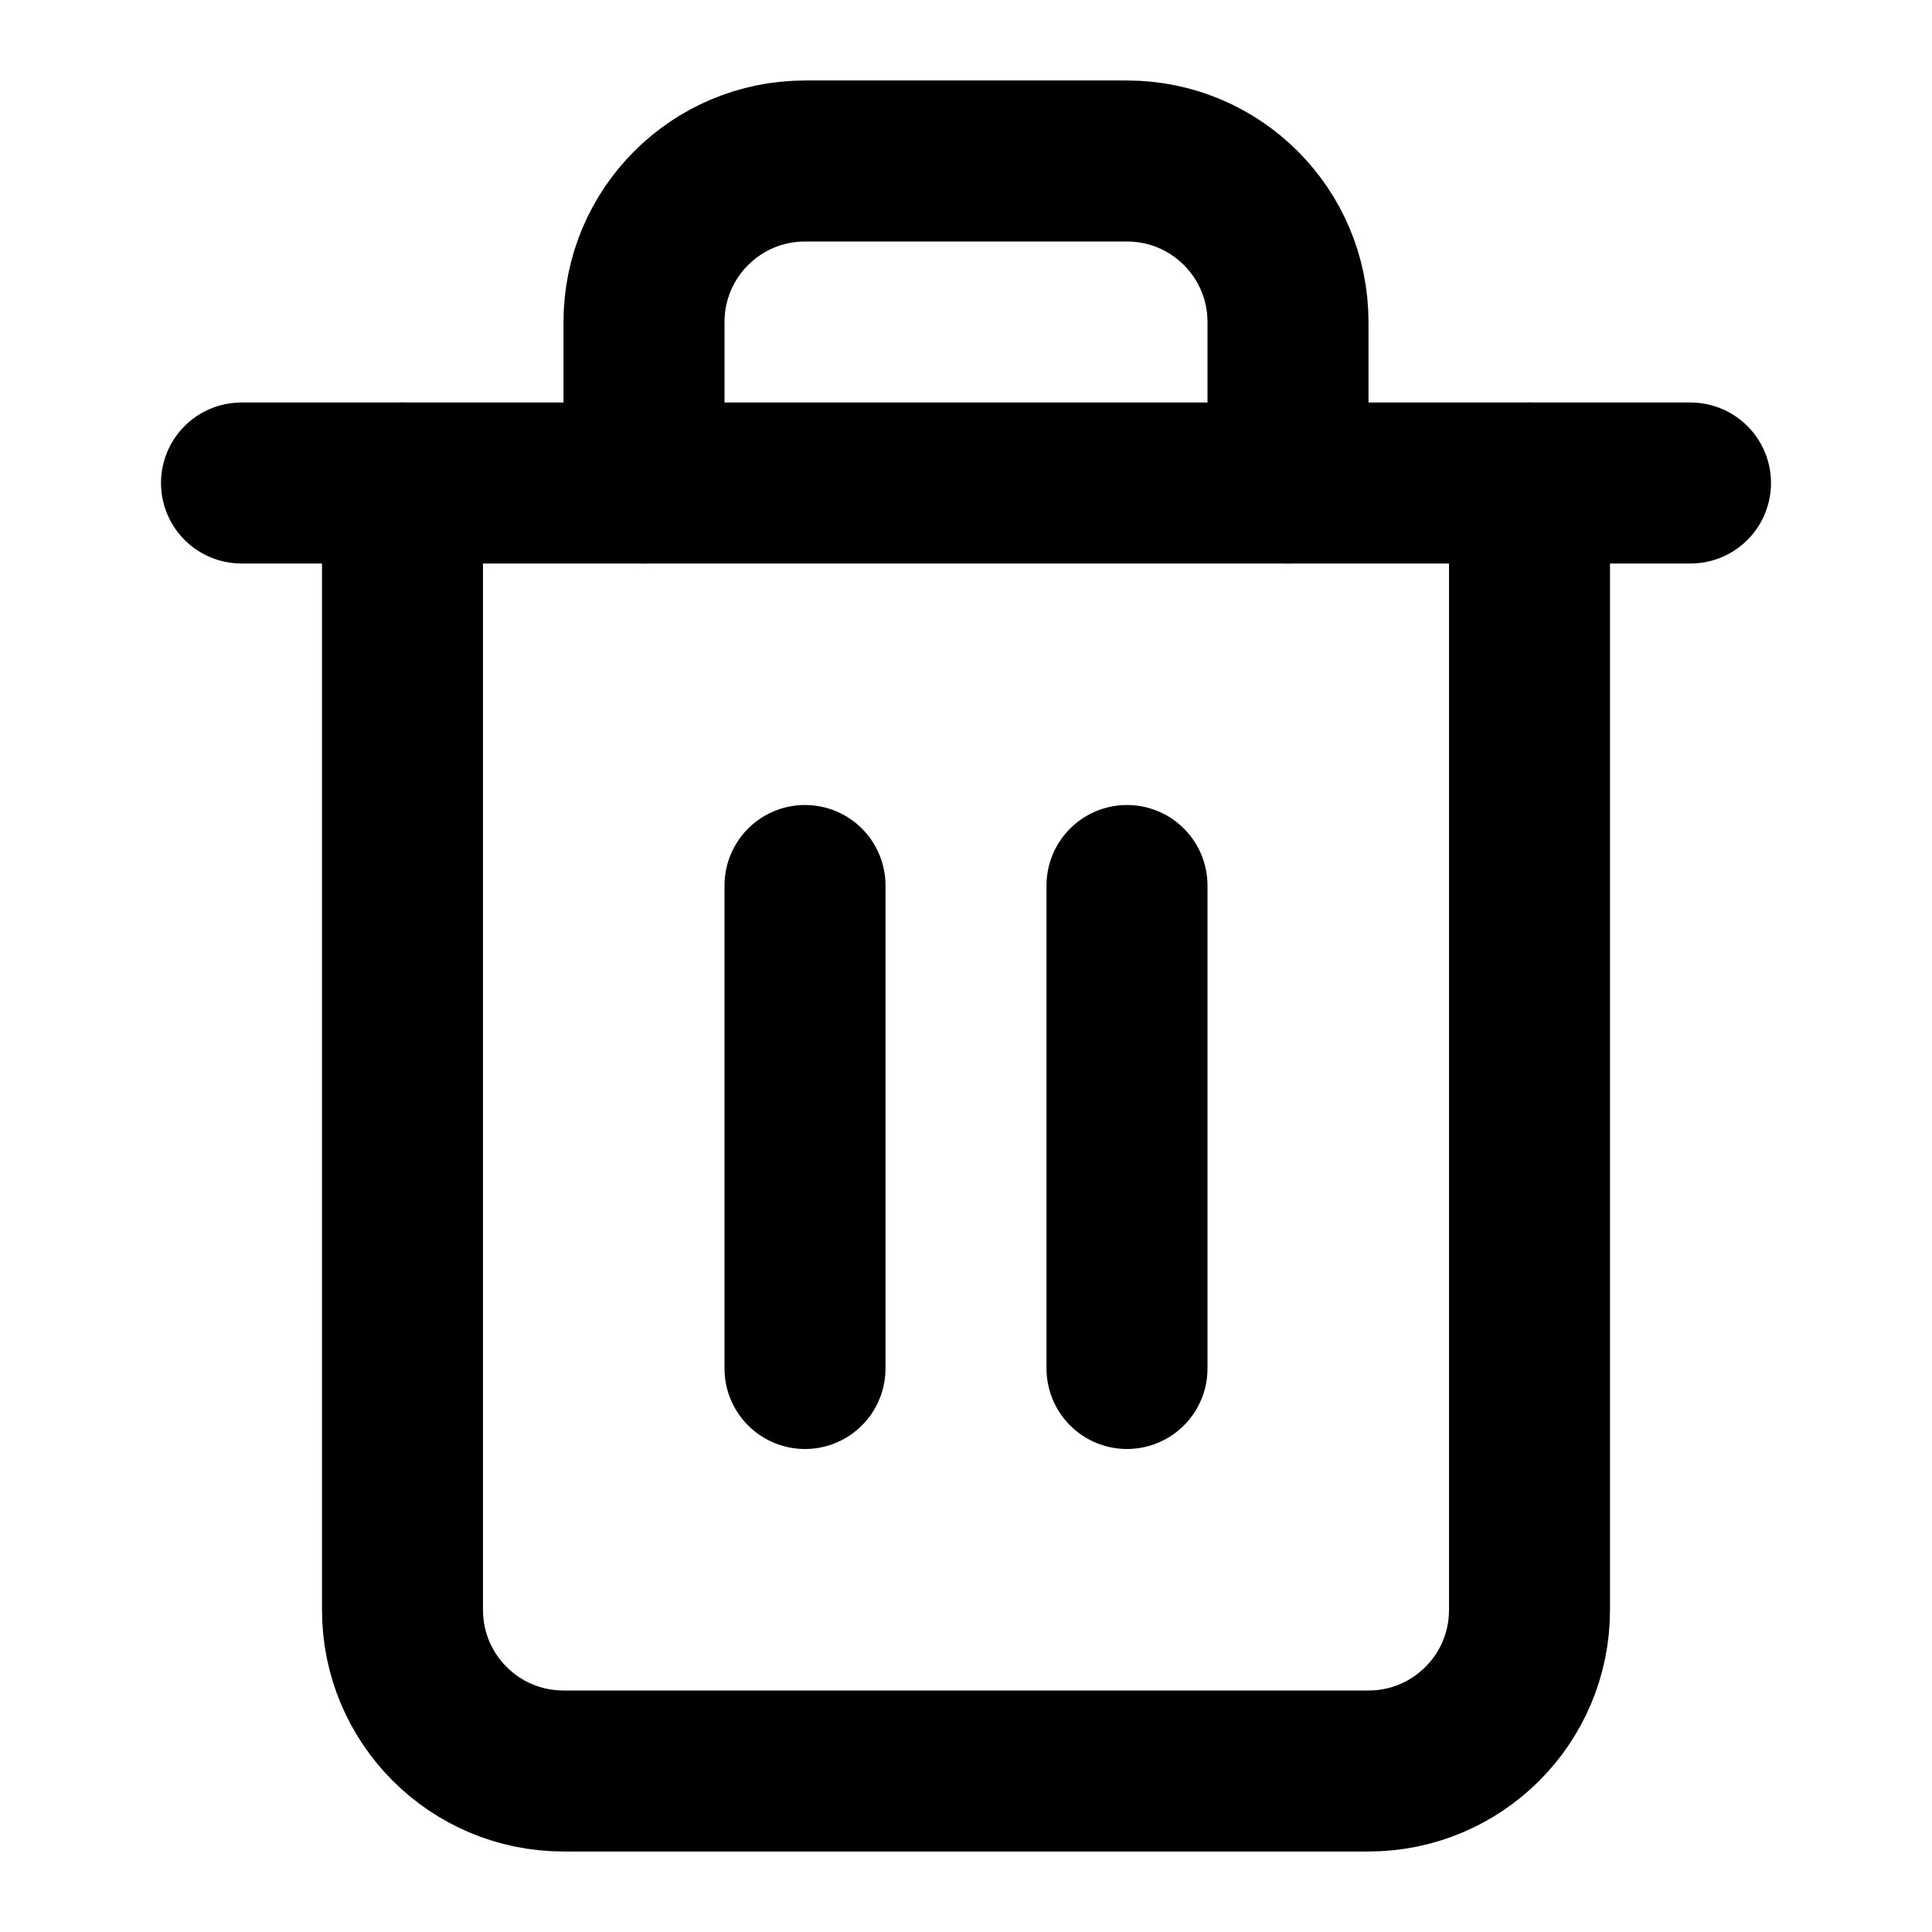
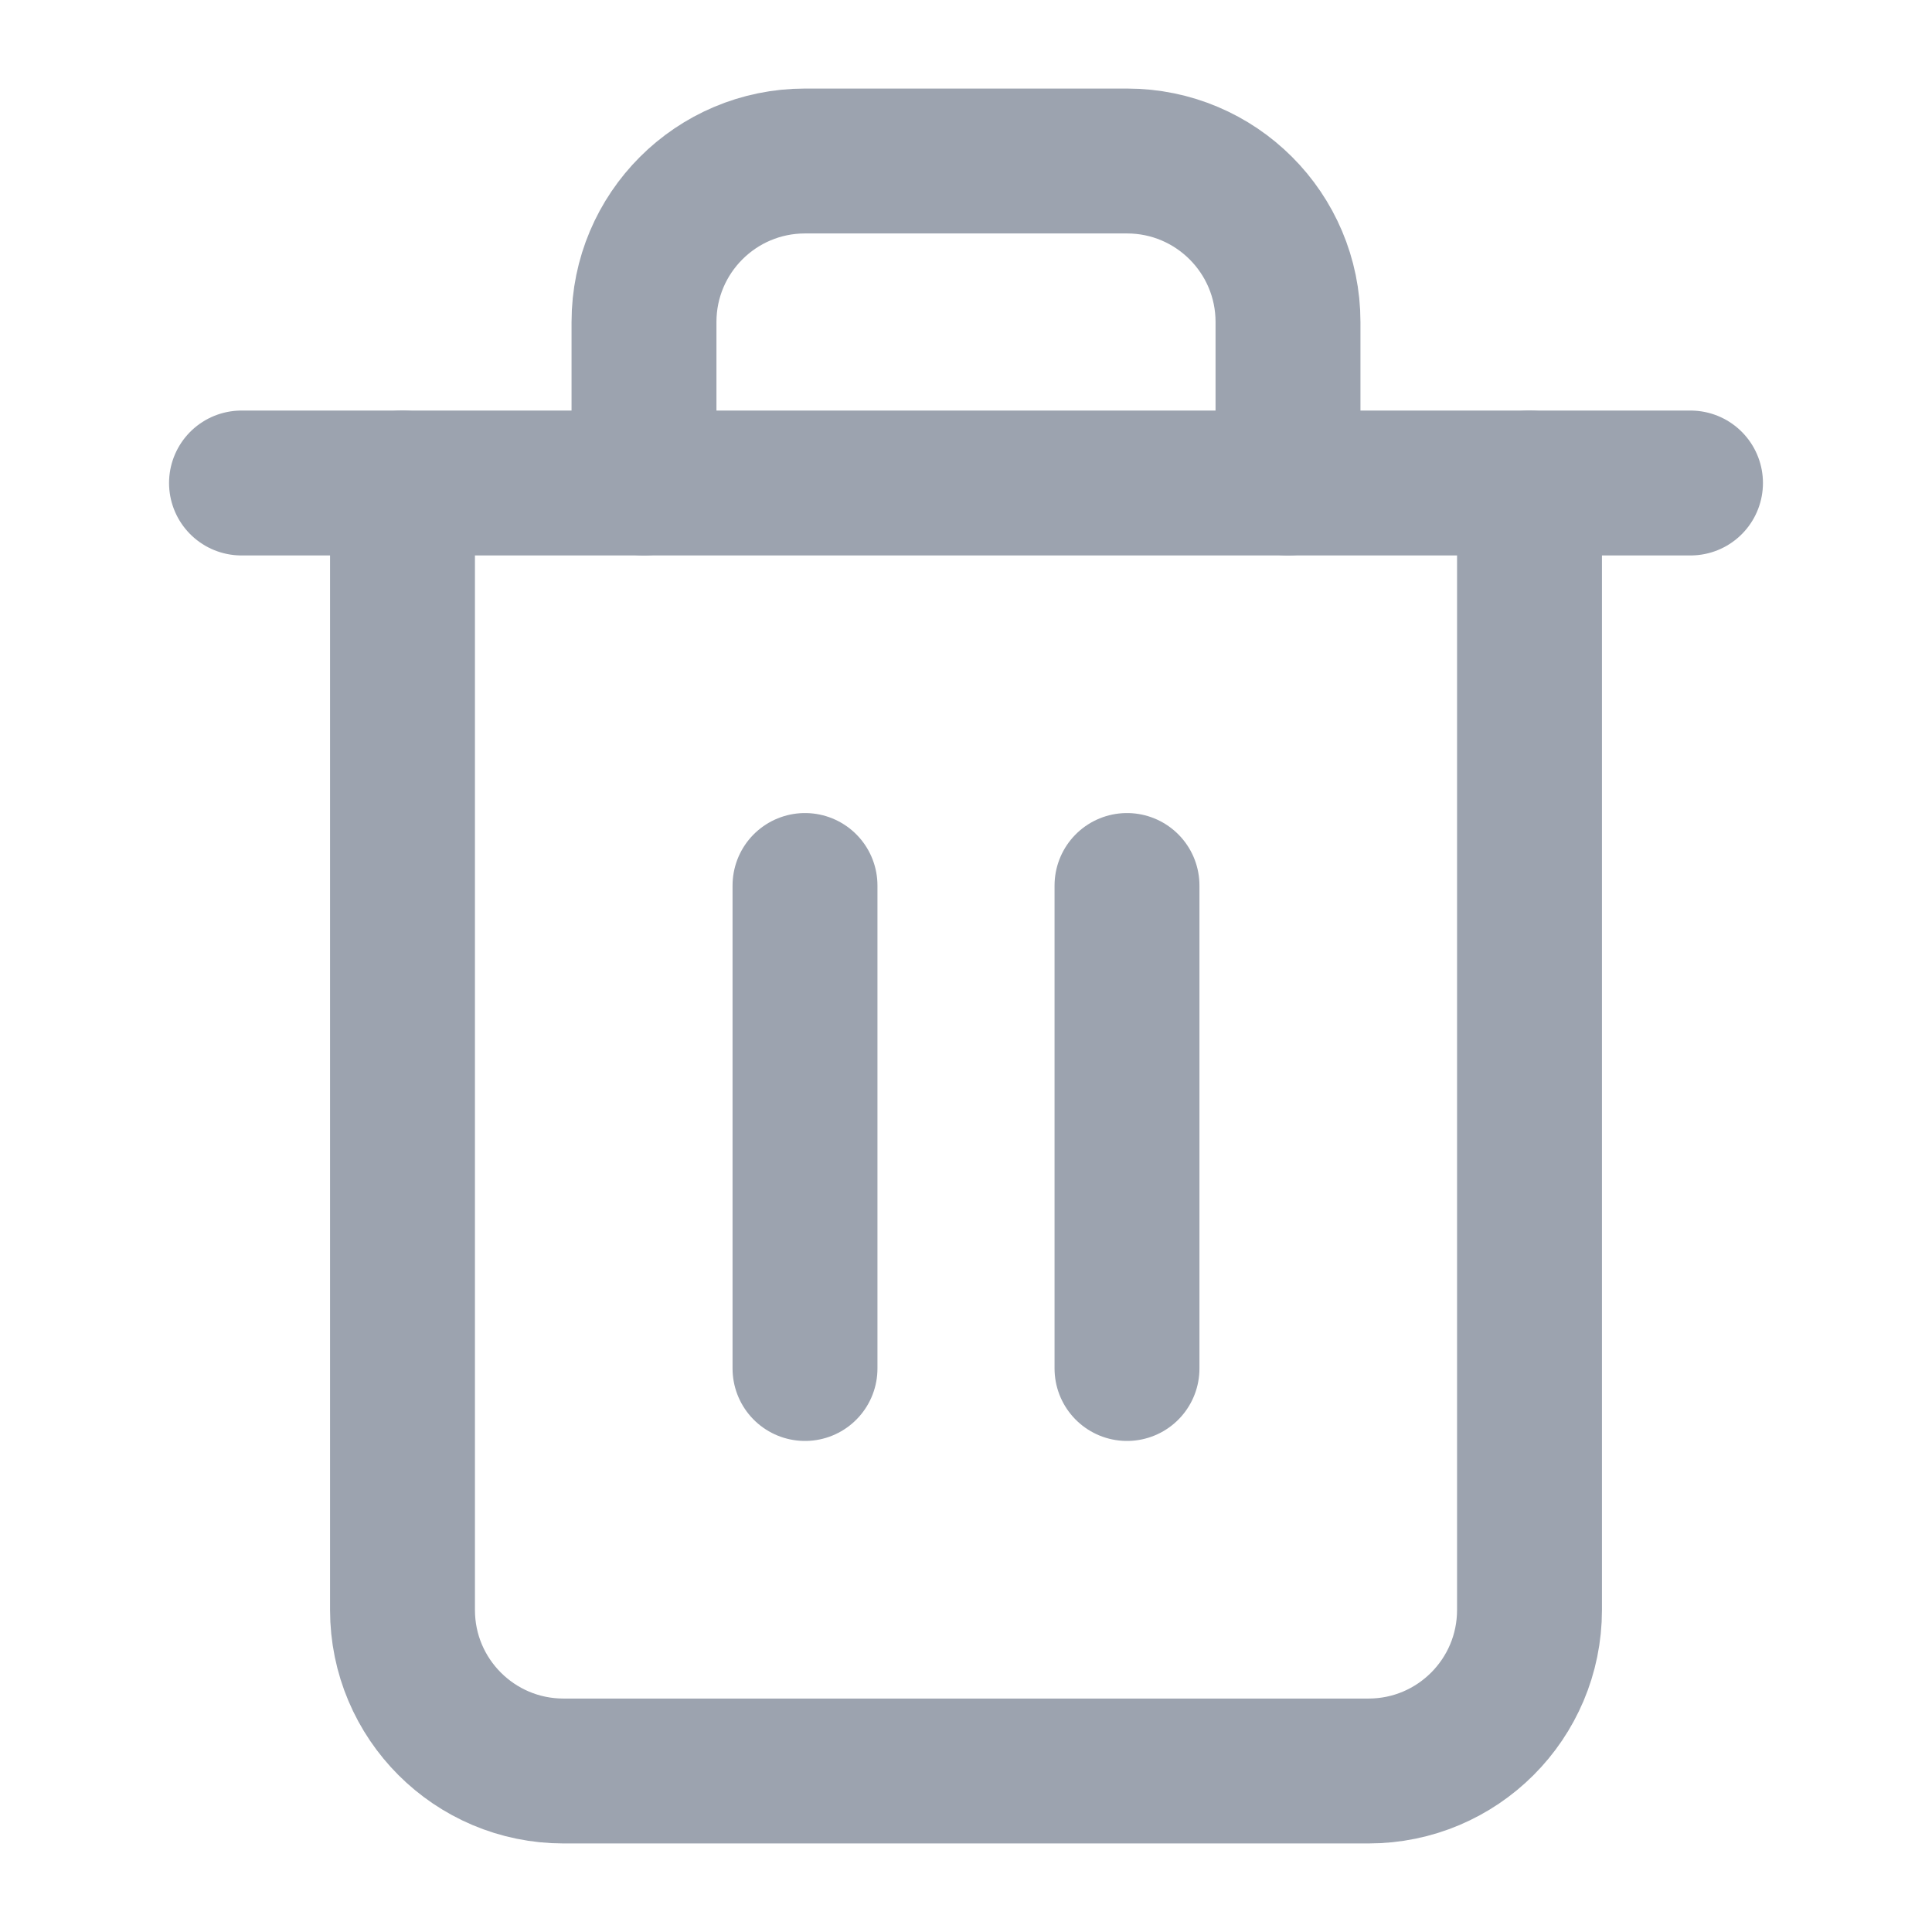
<svg xmlns="http://www.w3.org/2000/svg" width="24" height="24" viewBox="0 0 24 24" fill="none">
-   <path d="M3 6h18" stroke="#000000" stroke-width="2" stroke-linecap="round" stroke-linejoin="round" />
-   <path d="M19 6v14a2 2 0 0 1-2 2H7a2 2 0 0 1-2-2V6m3 0V4a2 2 0 0 1 2-2h4a2 2 0 0 1 2 2v2" stroke="#000000" stroke-width="2" stroke-linecap="round" stroke-linejoin="round" />
-   <path d="M10 11v6" stroke="#000000" stroke-width="2" stroke-linecap="round" stroke-linejoin="round" />
-   <path d="M14 11v6" stroke="#000000" stroke-width="2" stroke-linecap="round" stroke-linejoin="round" />
+   <path d="M3 6h18" stroke="#9CA3AF" stroke-width="1.8" stroke-linecap="round" stroke-linejoin="round" />
+   <path d="M19 6v14a2 2 0 0 1-2 2H7a2 2 0 0 1-2-2V6m3 0V4a2 2 0 0 1 2-2h4a2 2 0 0 1 2 2v2" stroke="#9CA3AF" stroke-width="1.8" stroke-linecap="round" stroke-linejoin="round" />
+   <path d="M10 11v6" stroke="#9CA3AF" stroke-width="1.8" stroke-linecap="round" stroke-linejoin="round" />
+   <path d="M14 11v6" stroke="#9CA3AF" stroke-width="1.8" stroke-linecap="round" stroke-linejoin="round" />
</svg>
